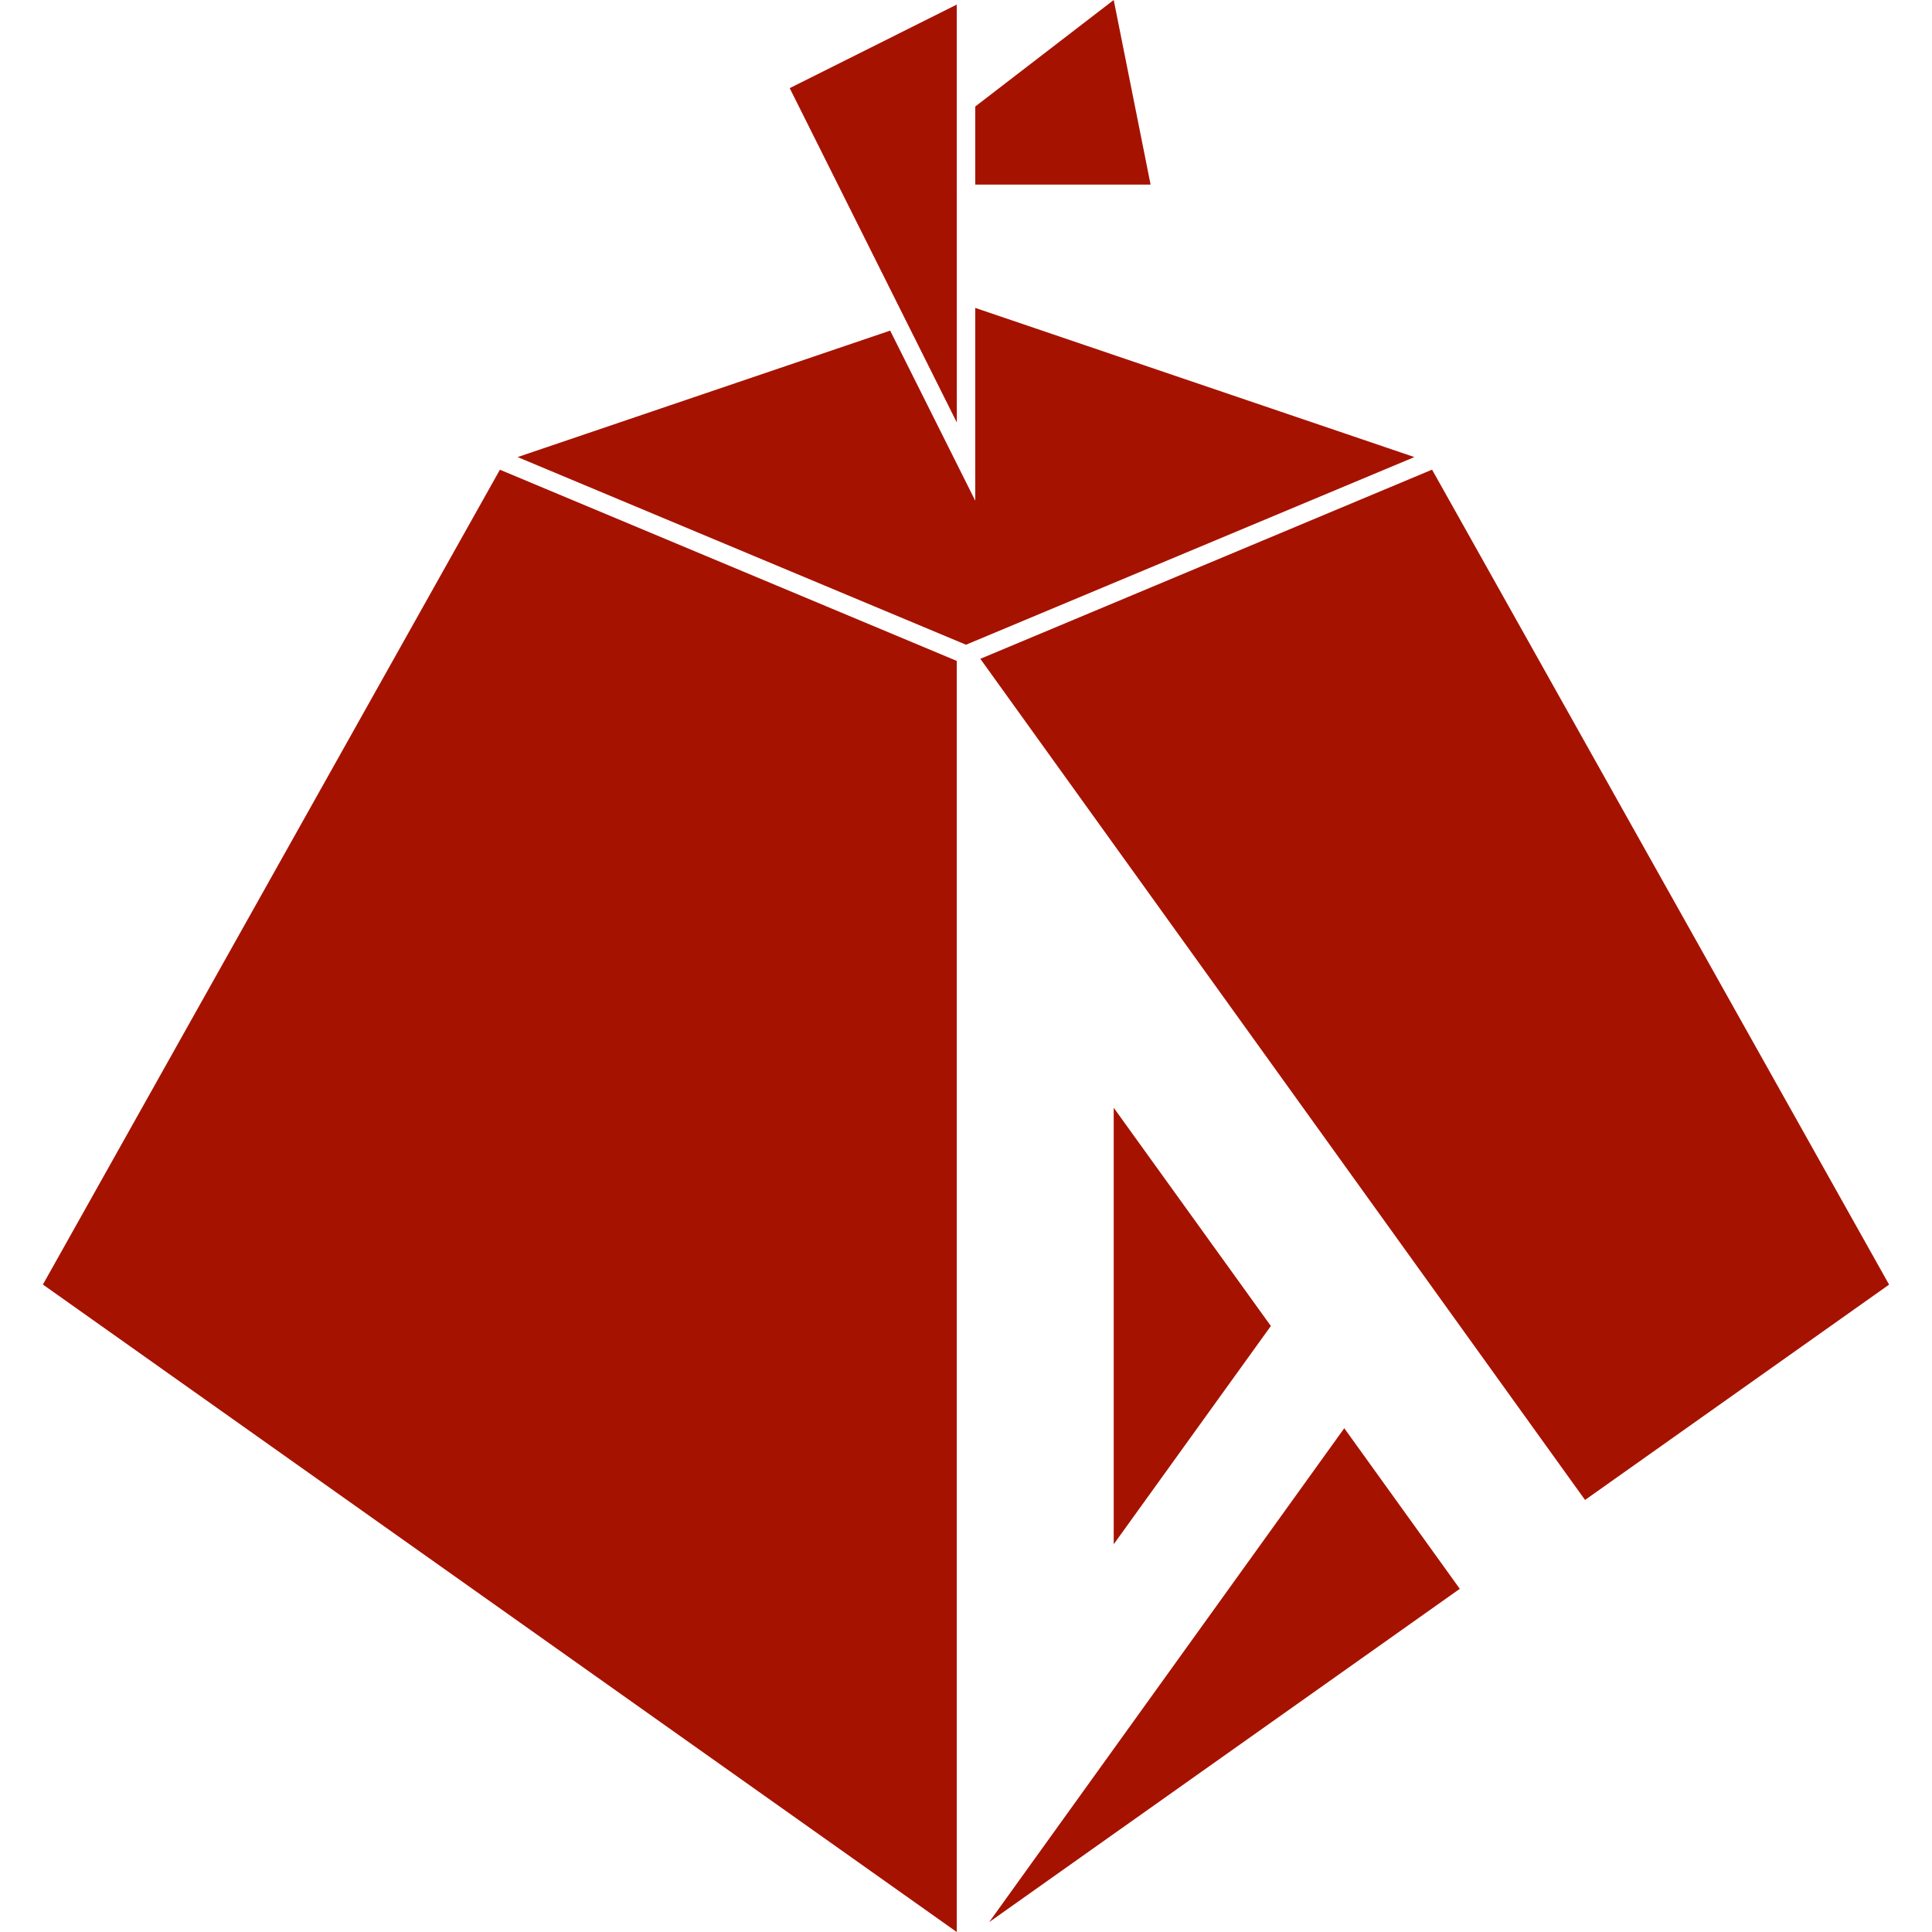
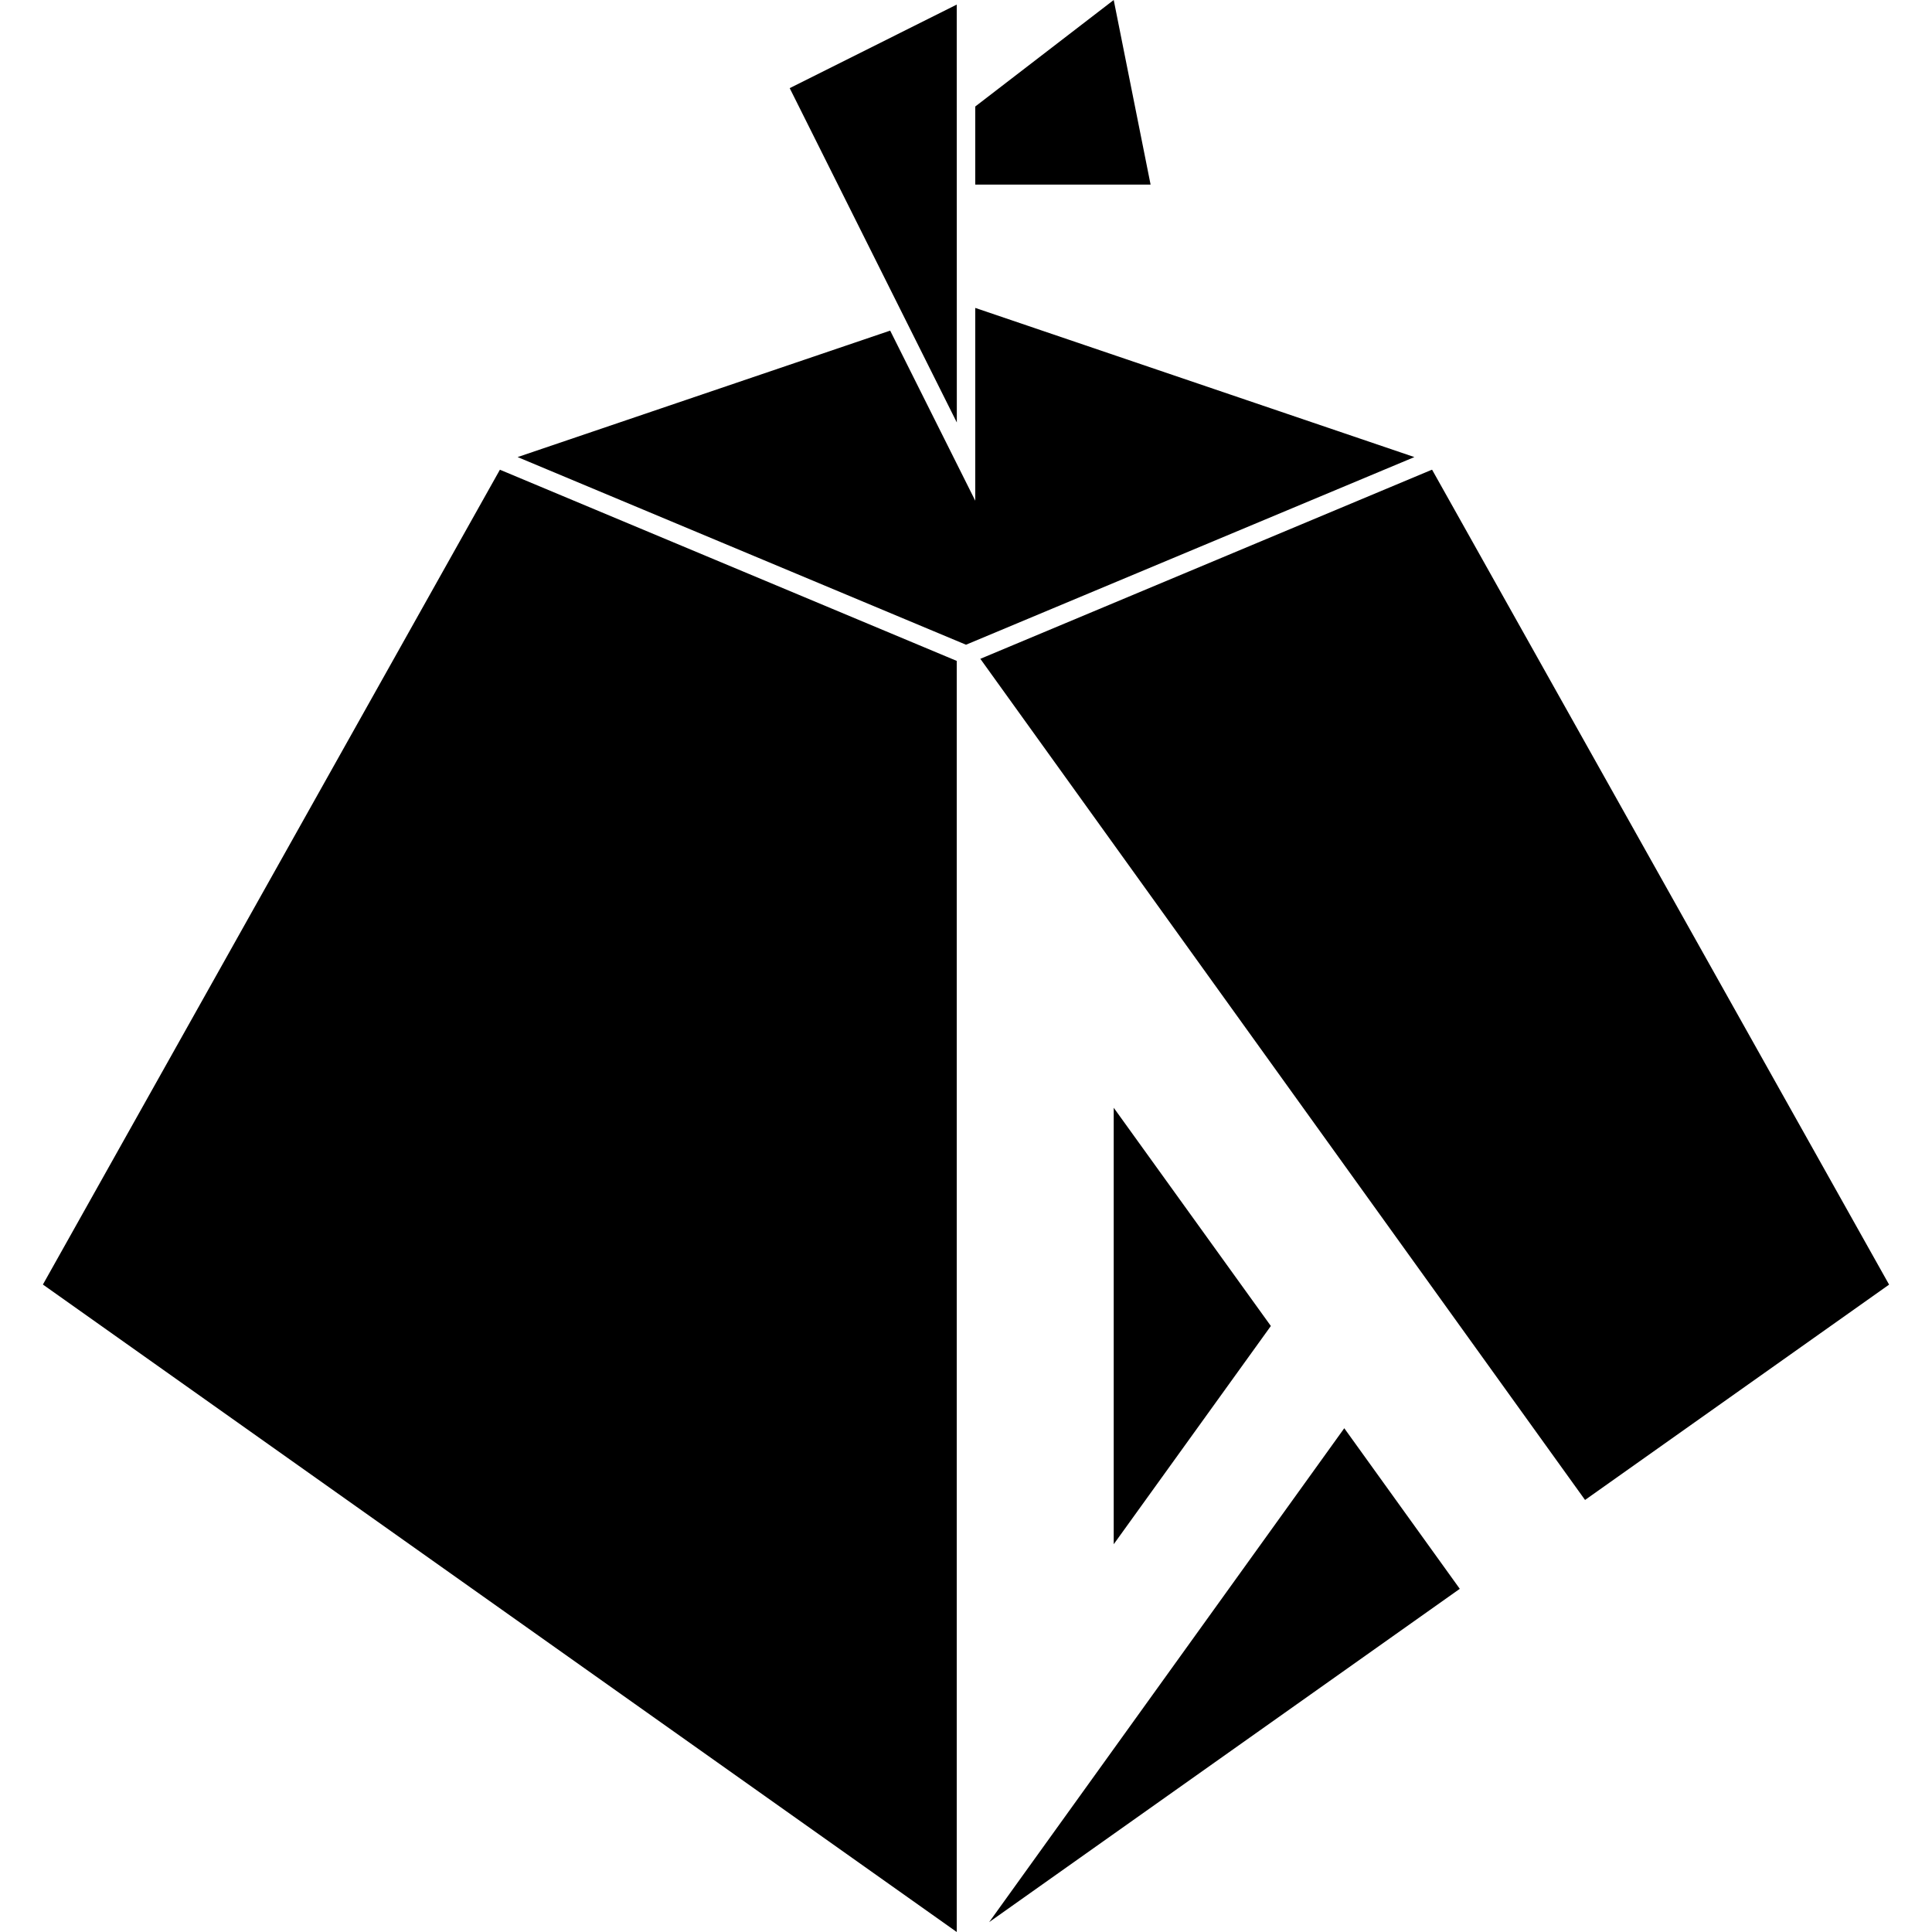
- <svg xmlns="http://www.w3.org/2000/svg" fill="#A61200" role="img" viewBox="0 0 24 24">
+ <svg xmlns="http://www.w3.org/2000/svg" role="img" viewBox="0 0 24 24">
  <path d="m13.835 0-1.72 1.323v.97h2.178zm-1.95.057L9.81 1.095l2.076 4.153zm.23 3.768V6.22l-1.057-2.113L6.43 5.678 12 8.009l5.57-2.331zM6.21 5.835.533 15.957 11.885 24V8.21L6.222 5.84Zm11.58 0-.012.004-5.6 2.345 7.512 10.449 3.777-2.675zm-3.955 7.926v5.422l1.952-2.711zm2.864 3.981-4.411 6.135 5.846-4.14z" />
</svg>
